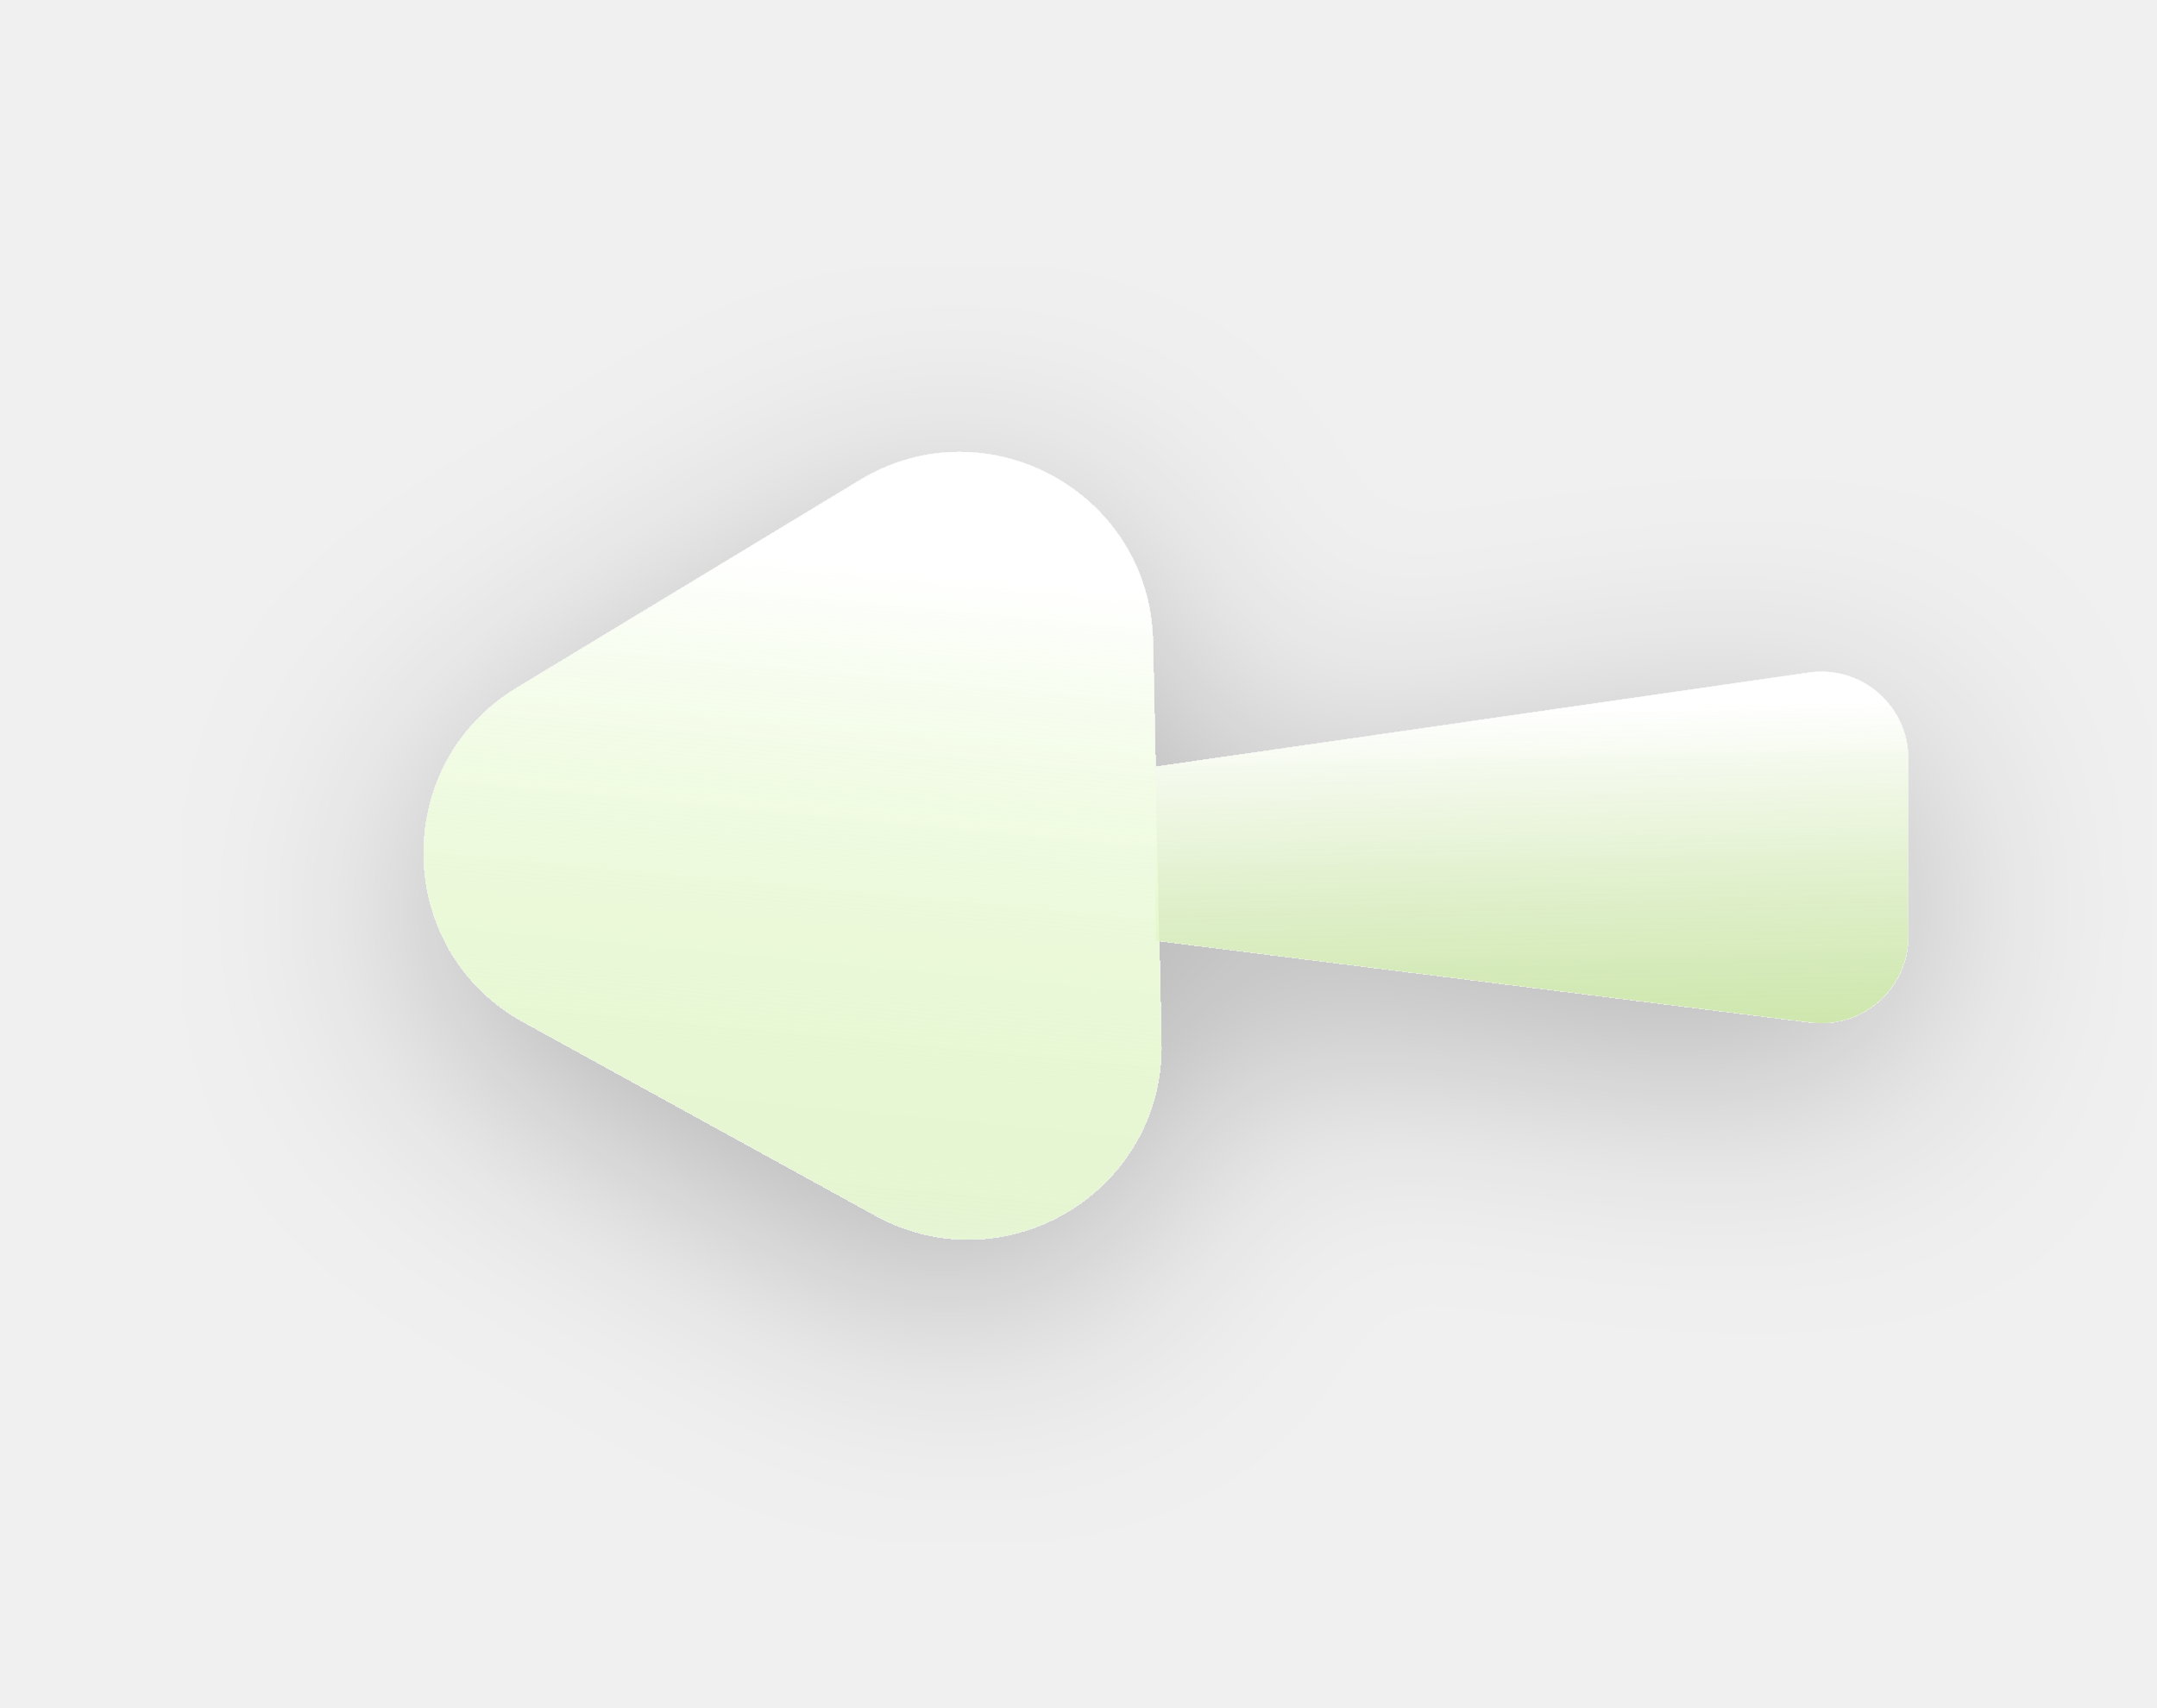
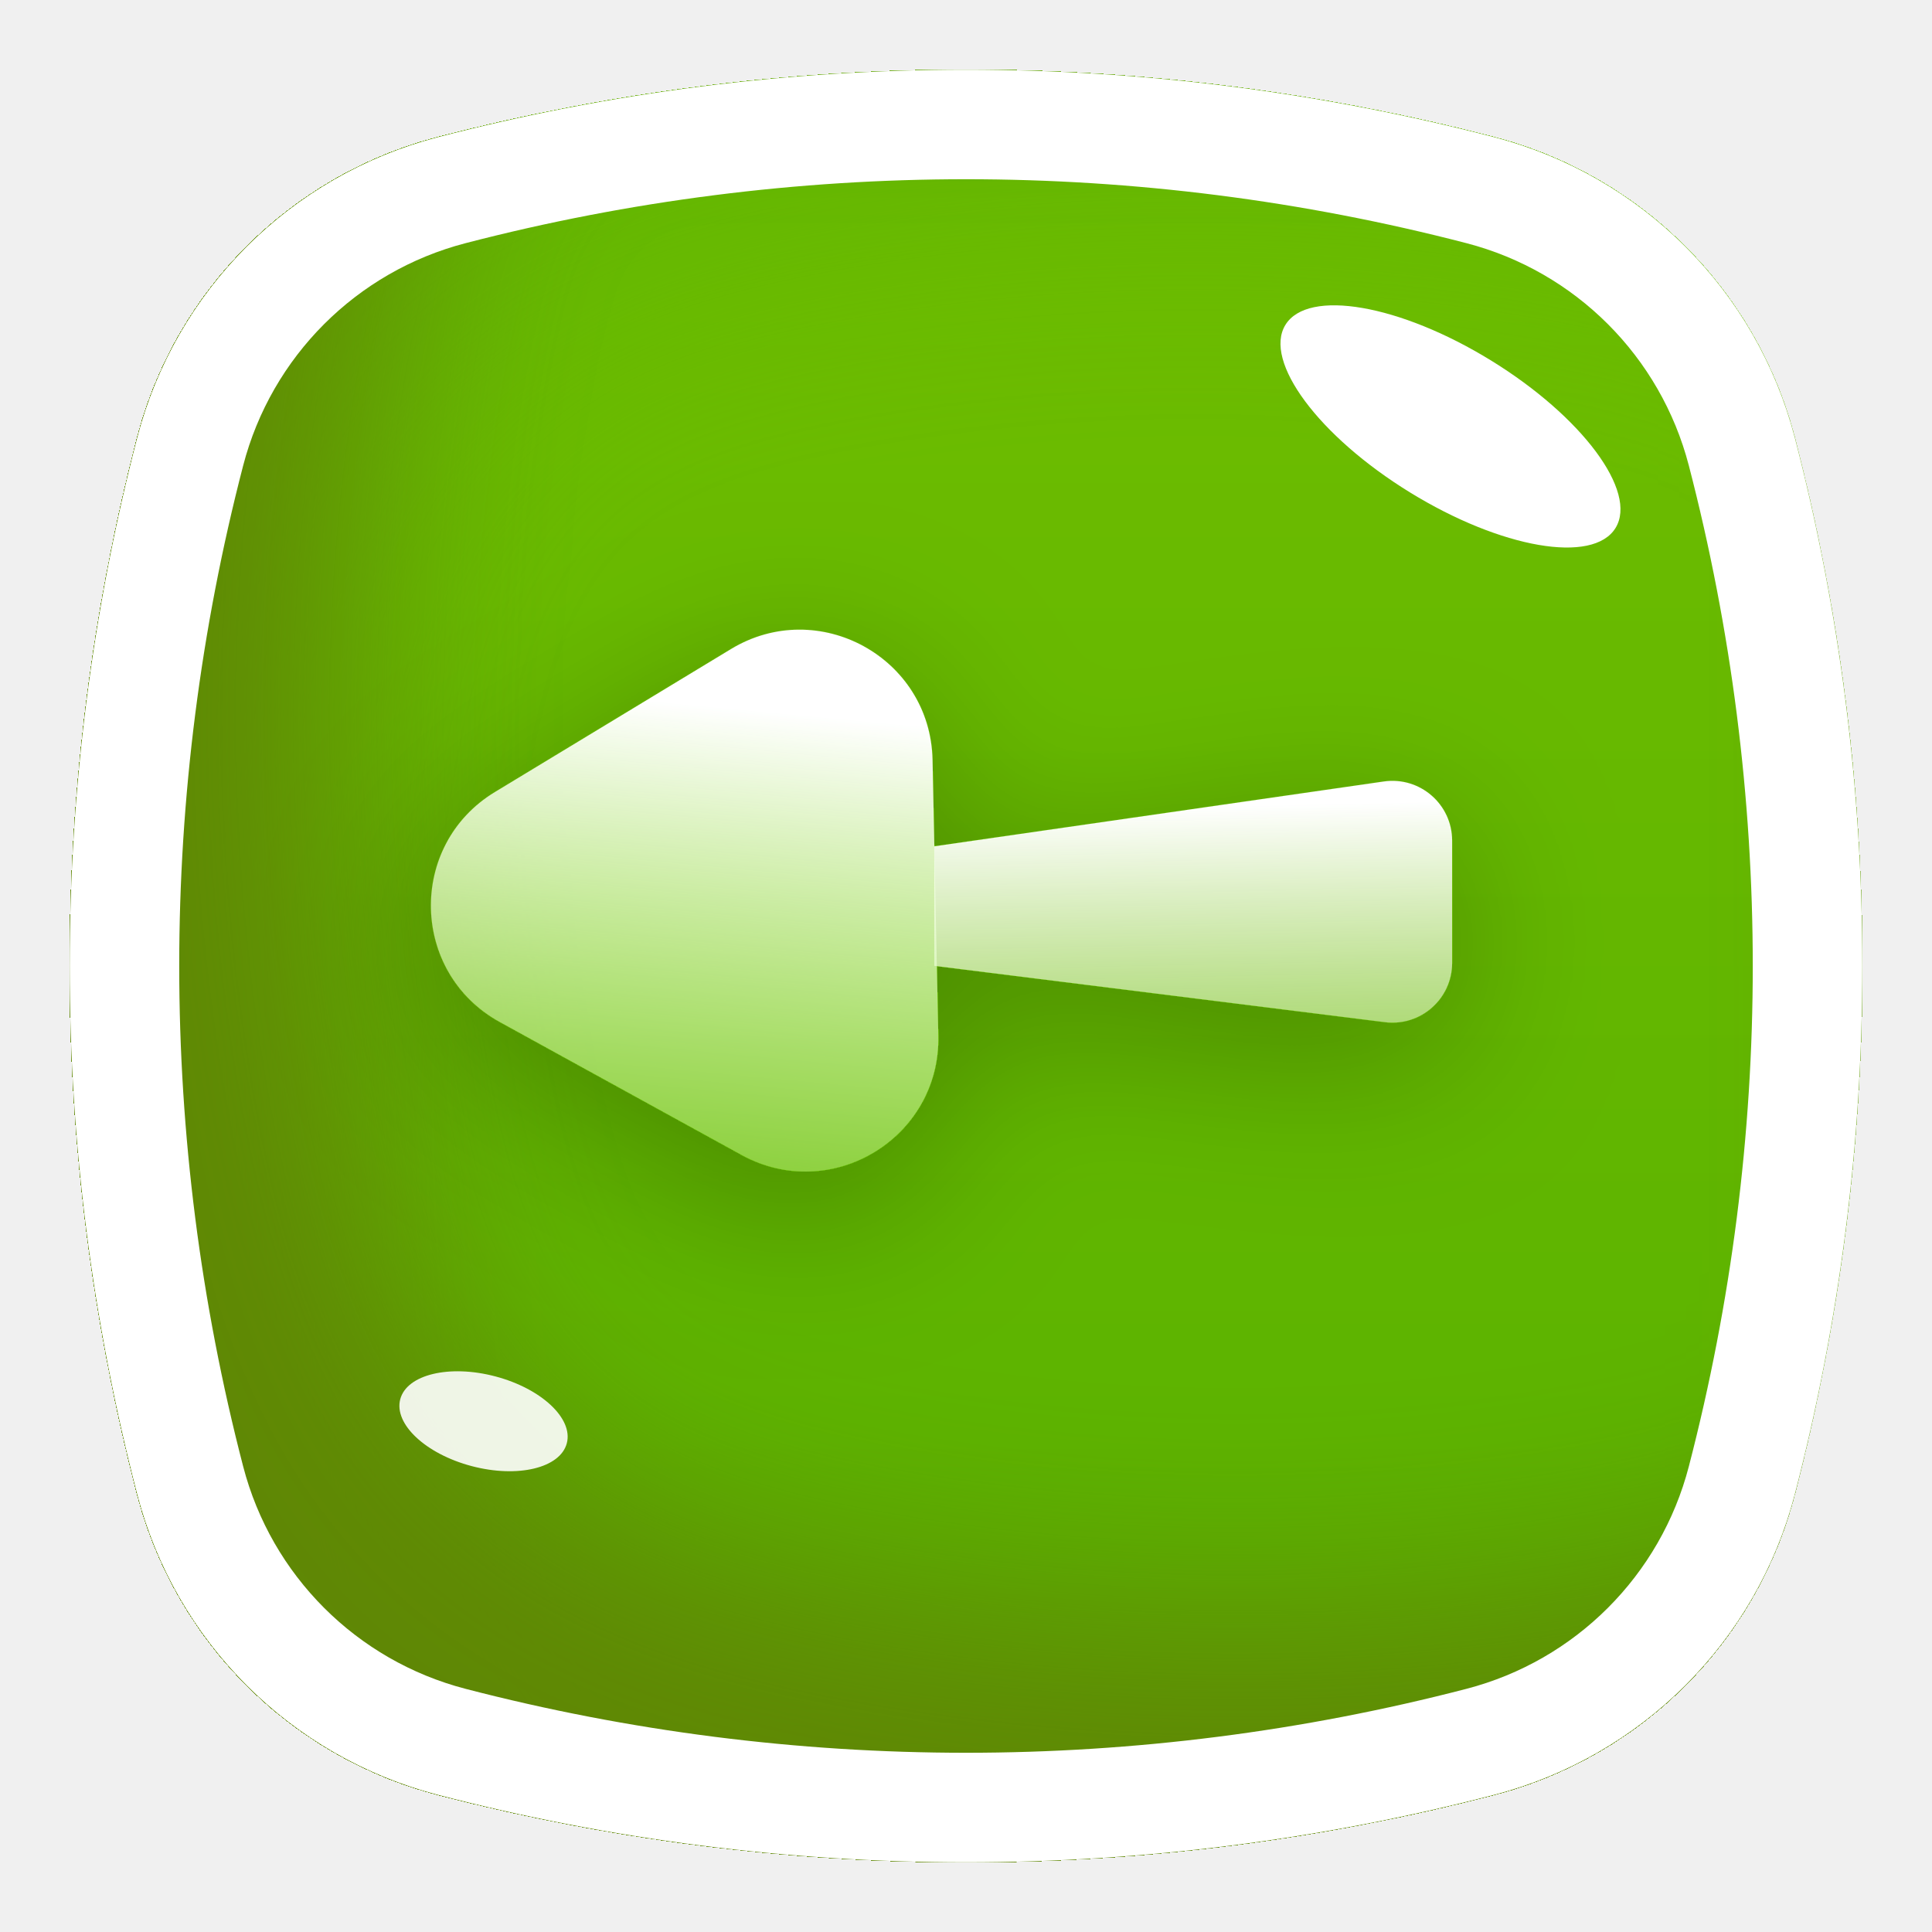
- <svg xmlns="http://www.w3.org/2000/svg" width="149" height="118" viewBox="0 0 149 118" fill="none">
-   <g filter="url(#filter0_d_0_361)">
-     <path d="M79.814 52.983L124.958 46.472C128.575 45.95 131.814 48.756 131.814 52.411V64.687C131.814 68.296 128.651 71.088 125.07 70.64L79.814 64.983V52.983Z" fill="url(#paint0_linear_0_361)" />
-     <path d="M80.221 72.008C80.436 82.27 69.462 88.917 60.467 83.972L36.181 70.621C27.186 65.676 26.917 52.849 35.697 47.531L59.402 33.174C68.182 27.857 79.425 34.038 79.64 44.3L80.221 72.008Z" fill="url(#paint1_linear_0_361)" />
+ <svg xmlns="http://www.w3.org/2000/svg" width="194" height="194" viewBox="0 0 194 194" fill="none">
+   <g filter="url(#filter0_ii_0_357)">
+     <path d="M13.77 43.987C17.616 29.179 29.179 17.616 43.987 13.77C78.752 4.74 115.248 4.74 150.013 13.77C164.821 17.616 176.384 29.179 180.23 43.987C189.26 78.752 189.26 115.248 180.23 150.013C176.384 164.821 164.821 176.384 150.013 180.23C115.248 189.26 78.752 189.26 43.987 180.23C29.179 176.384 17.616 164.821 13.77 150.013C4.74 115.248 4.74 78.752 13.77 43.987Z" fill="url(#paint0_linear_0_357)" />
+   </g>
+   <path d="M19.093 45.37C22.438 32.493 32.493 22.438 45.37 19.093C79.228 10.299 114.772 10.299 148.63 19.093C161.507 22.438 171.562 32.493 174.907 45.37C183.701 79.228 183.701 114.772 174.907 148.63C171.562 161.507 161.507 171.562 148.63 174.907C114.772 183.701 79.228 183.701 45.37 174.907C32.493 171.562 22.438 161.507 19.093 148.63C10.299 114.772 10.299 79.228 19.093 45.37Z" stroke="white" stroke-width="11" stroke-linejoin="round" />
+   <ellipse cx="145.648" cy="42.819" rx="19.46" ry="7.774" transform="rotate(31.6062 145.648 42.8191)" fill="white" />
+   <ellipse cx="48.553" cy="142.714" rx="8.65" ry="4.658" transform="rotate(14.8094 48.553 142.714)" fill="white" fill-opacity="0.9" />
+   <g filter="url(#filter1_d_0_357)">
+     <path d="M93.814 84.983L138.958 78.472C142.575 77.951 145.814 80.756 145.814 84.411V96.687C145.814 100.296 142.651 103.088 139.07 102.64L93.814 96.983V84.983Z" fill="url(#paint1_linear_0_357)" />
+     <path d="M94.221 104.008C94.436 114.27 83.462 120.917 74.467 115.972L50.181 102.621C41.186 97.676 40.917 84.849 49.697 79.531L73.402 65.174C82.182 59.857 93.425 66.037 93.64 76.3L94.221 104.008Z" fill="url(#paint2_linear_0_357)" />
  </g>
  <defs>
-     <filter id="filter0_d_0_361" x="12.47" y="18.426" width="136.144" height="88.015" filterUnits="userSpaceOnUse" color-interpolation-filters="sRGB">
+     <filter id="filter0_ii_0_357" x="6.997" y="-15.403" width="203.006" height="217.406" filterUnits="userSpaceOnUse" color-interpolation-filters="sRGB">
+       <feFlood flood-opacity="0" result="BackgroundImageFix" />
+       <feBlend mode="normal" in="SourceGraphic" in2="BackgroundImageFix" result="shape" />
+       <feColorMatrix in="SourceAlpha" type="matrix" values="0 0 0 0 0 0 0 0 0 0 0 0 0 0 0 0 0 0 127 0" result="hardAlpha" />
+       <feOffset dx="23" dy="15" />
+       <feGaussianBlur stdDeviation="11.5" />
+       <feComposite in2="hardAlpha" operator="arithmetic" k2="-1" k3="1" />
+       <feColorMatrix type="matrix" values="0 0 0 0 0.388 0 0 0 0 0.718 0 0 0 0 0.004 0 0 0 1 0" />
+       <feBlend mode="normal" in2="shape" result="effect1_innerShadow_0_357" />
+       <feColorMatrix in="SourceAlpha" type="matrix" values="0 0 0 0 0 0 0 0 0 0 0 0 0 0 0 0 0 0 127 0" result="hardAlpha" />
+       <feOffset dx="27" dy="-25" />
+       <feGaussianBlur stdDeviation="11.2" />
+       <feComposite in2="hardAlpha" operator="arithmetic" k2="-1" k3="1" />
+       <feColorMatrix type="matrix" values="0 0 0 0 0.373 0 0 0 0 0.531 0 0 0 0 0.018 0 0 0 1 0" />
+       <feBlend mode="normal" in2="effect1_innerShadow_0_357" result="effect2_innerShadow_0_357" />
+     </filter>
+     <filter id="filter1_d_0_357" x="26.471" y="50.426" width="136.144" height="88.015" filterUnits="userSpaceOnUse" color-interpolation-filters="sRGB">
      <feFlood flood-opacity="0" result="BackgroundImageFix" />
      <feColorMatrix in="SourceAlpha" type="matrix" values="0 0 0 0 0 0 0 0 0 0 0 0 0 0 0 0 0 0 127 0" result="hardAlpha" />
      <feOffset dy="4" />
      <feGaussianBlur stdDeviation="8.4" />
      <feComposite in2="hardAlpha" operator="out" />
      <feColorMatrix type="matrix" values="0 0 0 0 0 0 0 0 0 0 0 0 0 0 0 0 0 0 0.25 0" />
-       <feBlend mode="normal" in2="BackgroundImageFix" result="effect1_dropShadow_0_361" />
-       <feBlend mode="normal" in="SourceGraphic" in2="effect1_dropShadow_0_361" result="shape" />
+       <feBlend mode="normal" in2="BackgroundImageFix" result="effect1_dropShadow_0_357" />
+       <feBlend mode="normal" in="SourceGraphic" in2="effect1_dropShadow_0_357" result="shape" />
    </filter>
-     <linearGradient id="paint0_linear_0_361" x1="106" y1="105.5" x2="104.814" y2="48.983" gradientUnits="userSpaceOnUse">
+     <linearGradient id="paint0_linear_0_357" x1="97" y1="0" x2="97" y2="194" gradientUnits="userSpaceOnUse">
+       <stop stop-color="#71BE00" />
+       <stop offset="1" stop-color="#56B000" />
+     </linearGradient>
+     <linearGradient id="paint1_linear_0_357" x1="120" y1="137.5" x2="118.814" y2="80.983" gradientUnits="userSpaceOnUse">
      <stop stop-color="#6BBB01" stop-opacity="0.45" />
      <stop offset="1" stop-color="white" />
    </linearGradient>
-     <linearGradient id="paint1_linear_0_361" x1="59.001" y1="165" x2="70.954" y2="37.603" gradientUnits="userSpaceOnUse">
+     <linearGradient id="paint2_linear_0_357" x1="73.001" y1="197" x2="84.954" y2="69.603" gradientUnits="userSpaceOnUse">
      <stop stop-color="white" />
      <stop offset="0.54" stop-color="#CCFC91" stop-opacity="0.25" />
      <stop offset="0.98" stop-color="white" />
    </linearGradient>
  </defs>
</svg>
